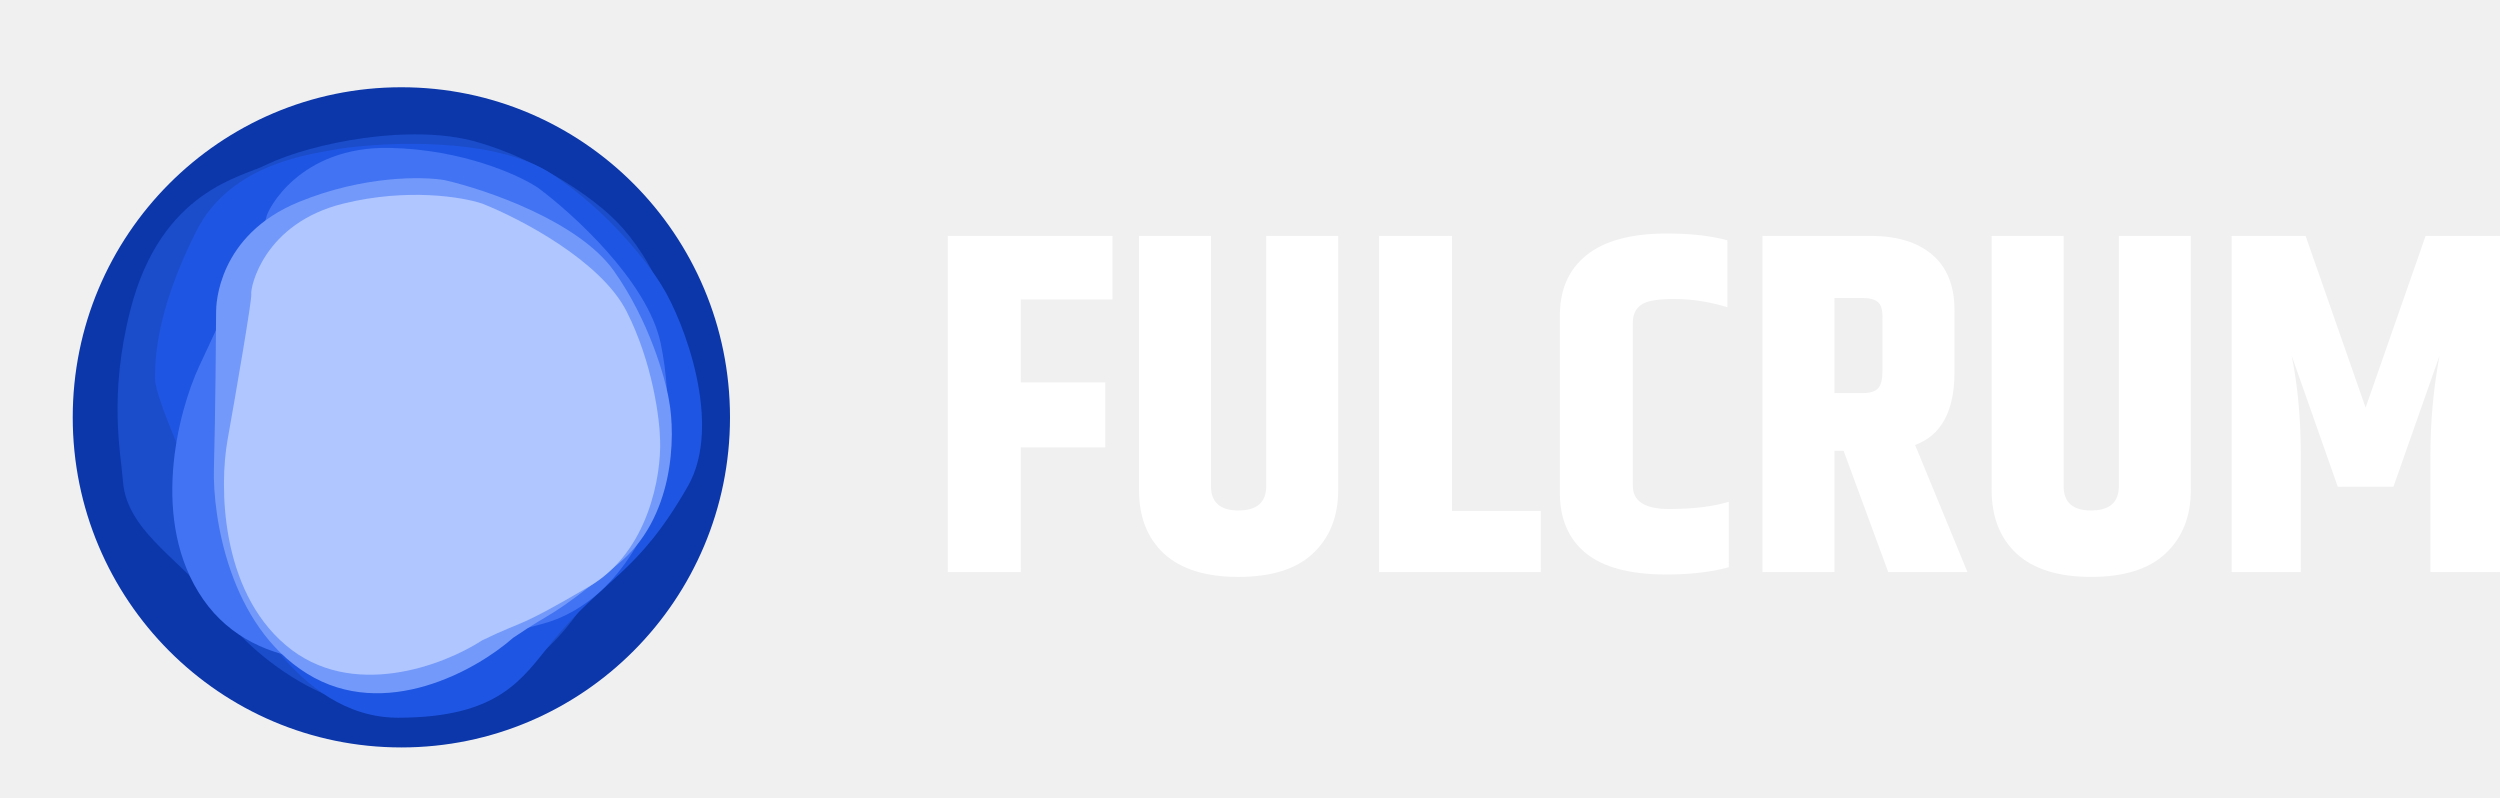
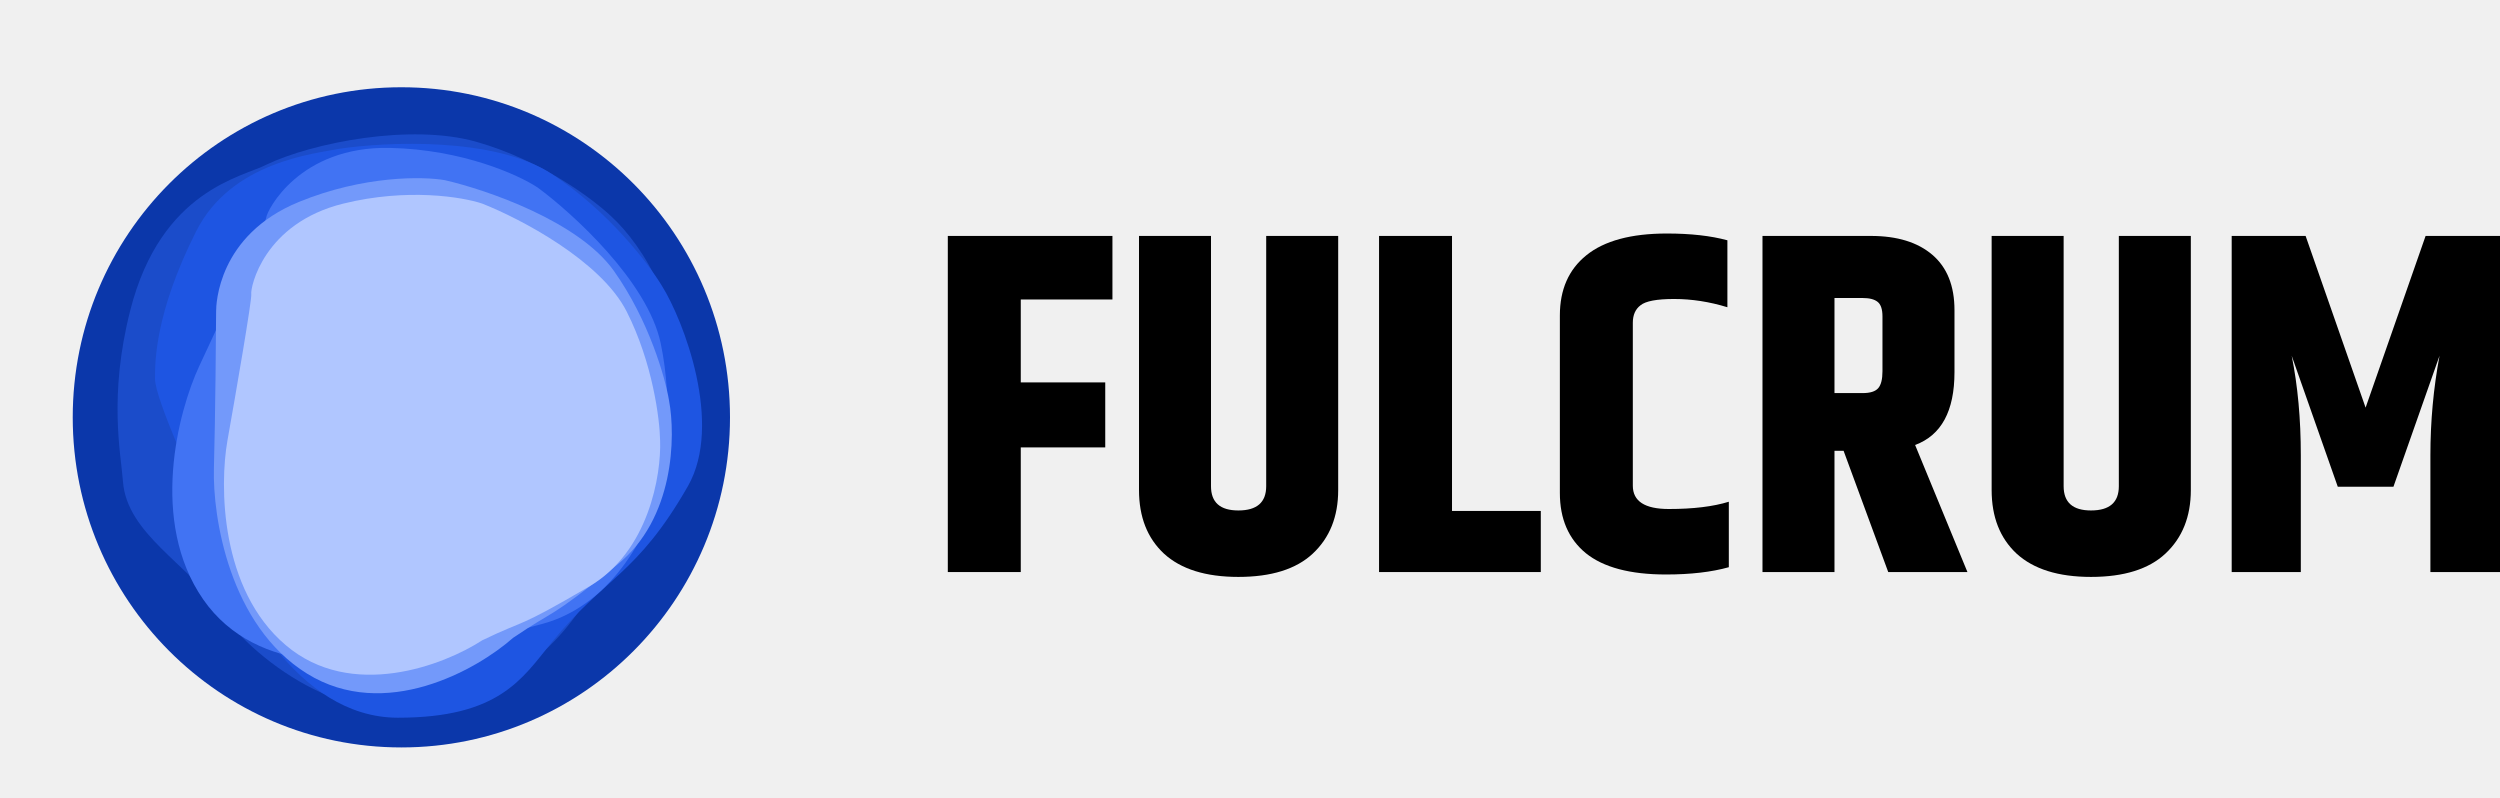
<svg xmlns="http://www.w3.org/2000/svg" width="163" height="52" viewBox="0 0 163 52" fill="none">
  <ellipse cx="26.169" cy="27.211" rx="21.427" ry="21.522" fill="#0B37AA" />
  <path d="M29.241 45.871C35.883 43.792 38.094 39.796 40.313 35.314C42.531 30.831 41.414 32.905 43.5 26.152C45.169 20.749 41.796 15.902 39.902 14.154C38.724 13.017 35.302 10.444 31.04 9.241C26.778 8.038 20.385 9.301 17.383 10.729C15.872 11.537 10.507 12.325 8.494 20.232C7.066 25.84 7.886 29.604 8.017 31.39C8.267 34.811 12.291 36.775 14.295 39.761C16.225 42.631 22.523 47.973 29.241 45.871Z" fill="#1B4CCA" />
  <path d="M25.947 46.795C32.532 46.795 34.037 44.266 35.955 41.9C39.443 37.6 41.528 37.508 44.85 31.701C47.17 27.647 44.559 20.874 43.161 18.645C42.303 17.213 39.659 13.744 35.955 11.329C32.251 8.915 25.172 9.24 22.095 9.705C20.528 10.025 15.089 10.522 12.793 15.075C10.106 20.403 10.106 23.593 10.106 24.688C10.106 26.089 12.912 31.953 14.156 35.392C15.355 38.699 19.286 46.795 25.947 46.795Z" fill="#1E55E2" />
  <path d="M13.247 39.08C16.769 44.157 23.859 43.409 26.964 42.4C30.593 41.716 29.392 42.301 35.381 40.672C40.171 39.367 42.459 34.285 43.005 31.907C43.381 30.404 43.923 26.394 43.077 22.381C42.231 18.367 37.373 13.937 35.05 12.223C33.813 11.405 30.155 9.744 25.426 9.644C19.514 9.519 17.403 13.726 17.358 14.188C17.322 14.557 14.433 20.793 12.993 23.865C11.611 26.821 9.726 34.002 13.247 39.08Z" fill="#4173F3" />
  <path d="M20.023 43.923C25.096 47.066 31.089 43.677 33.451 41.589C36.402 39.587 35.564 40.567 40.241 36.821C43.983 33.823 44.055 28.441 43.623 26.124C43.379 24.648 42.316 20.888 40.023 17.659C37.73 14.429 31.724 12.373 29.007 11.748C27.596 11.499 23.717 11.435 19.49 13.165C14.205 15.329 14.091 19.846 14.091 20.293C14.091 21.174 14.04 27.269 13.947 30.544C13.859 33.694 14.951 40.781 20.023 43.923Z" fill="#7399FA" />
  <path d="M18.627 42.062C22.909 45.702 28.951 43.37 31.437 41.75C34.459 40.291 33.544 41.09 38.412 38.242C42.307 35.964 43.12 30.949 43.039 28.727C43.016 27.314 42.549 23.656 40.864 20.323C39.179 16.989 33.877 14.233 31.437 13.273C30.16 12.844 26.562 12.245 22.391 13.273C17.177 14.558 16.314 18.76 16.383 19.176C16.438 19.51 15.37 25.682 14.829 28.727C14.311 31.655 14.345 38.423 18.627 42.062Z" fill="#B0C6FF" />
-   <path d="M61.797 15.383H72.531V19.526H66.554V24.933H72.062V29.171H66.554V37.298H61.797V15.383Z" fill="white" />
-   <path d="M82.556 15.383H87.25V31.954C87.25 33.683 86.697 35.064 85.591 36.097C84.507 37.109 82.89 37.615 80.741 37.615C78.612 37.615 76.996 37.109 75.89 36.097C74.805 35.085 74.263 33.704 74.263 31.954V15.383H78.957V31.701C78.957 32.755 79.551 33.282 80.741 33.282C81.951 33.282 82.556 32.755 82.556 31.701V15.383Z" fill="white" />
-   <path d="M89.914 15.383H94.671V33.314H100.46V37.298H89.914V15.383Z" fill="white" />
-   <path d="M101.703 20.569C101.703 18.883 102.277 17.575 103.425 16.648C104.593 15.699 106.346 15.225 108.682 15.225C110.226 15.225 111.541 15.372 112.626 15.667V20.032C111.457 19.673 110.299 19.494 109.152 19.494C108.025 19.494 107.295 19.631 106.961 19.905C106.627 20.158 106.46 20.538 106.46 21.044V31.669C106.46 32.681 107.243 33.187 108.807 33.187C110.393 33.187 111.697 33.029 112.719 32.713V36.982C111.593 37.298 110.226 37.457 108.62 37.457C106.283 37.457 104.541 36.993 103.393 36.065C102.267 35.138 101.703 33.83 101.703 32.144V20.569Z" fill="white" />
-   <path d="M119.608 29.392V37.298H114.914V15.383H121.986C123.697 15.383 125.032 15.794 125.992 16.616C126.952 17.438 127.432 18.64 127.432 20.221V24.269C127.432 26.799 126.576 28.38 124.865 29.013L128.277 37.298H123.113L120.202 29.392H119.608ZM119.608 19.431V25.629H121.454C121.934 25.629 122.268 25.524 122.456 25.313C122.643 25.102 122.737 24.733 122.737 24.206V20.632C122.737 20.169 122.633 19.852 122.424 19.684C122.216 19.515 121.892 19.431 121.454 19.431H119.608Z" fill="white" />
-   <path d="M138.148 15.383H142.842V31.954C142.842 33.683 142.289 35.064 141.184 36.097C140.099 37.109 138.482 37.615 136.333 37.615C134.205 37.615 132.588 37.109 131.482 36.097C130.397 35.085 129.855 33.704 129.855 31.954V15.383H134.549V31.701C134.549 32.755 135.144 33.282 136.333 33.282C137.543 33.282 138.148 32.755 138.148 31.701V15.383Z" fill="white" />
-   <path d="M163 15.383V37.298H158.462V29.677C158.462 27.484 158.661 25.323 159.057 23.194L156.053 31.733H152.422L149.418 23.194C149.814 25.155 150.013 27.316 150.013 29.677V37.298H145.506V15.383H150.326L154.237 26.578L158.149 15.383H163Z" fill="white" />
+   <path d="M61.797 15.383H72.531V19.526H66.554V24.933H72.062V29.171H66.554V37.298H61.797V15.383Z" fill="black" />
+   <path d="M82.556 15.383H87.25V31.954C87.25 33.683 86.697 35.064 85.591 36.097C84.507 37.109 82.89 37.615 80.741 37.615C78.612 37.615 76.996 37.109 75.89 36.097C74.805 35.085 74.263 33.704 74.263 31.954V15.383H78.957V31.701C78.957 32.755 79.551 33.282 80.741 33.282C81.951 33.282 82.556 32.755 82.556 31.701V15.383Z" fill="black" />
+   <path d="M89.914 15.383H94.671V33.314H100.46V37.298H89.914V15.383Z" fill="black" />
+   <path d="M101.703 20.569C101.703 18.883 102.277 17.575 103.425 16.648C104.593 15.699 106.346 15.225 108.682 15.225C110.226 15.225 111.541 15.372 112.626 15.667V20.032C111.457 19.673 110.299 19.494 109.152 19.494C108.025 19.494 107.295 19.631 106.961 19.905C106.627 20.158 106.46 20.538 106.46 21.044V31.669C106.46 32.681 107.243 33.187 108.807 33.187C110.393 33.187 111.697 33.029 112.719 32.713V36.982C111.593 37.298 110.226 37.457 108.62 37.457C106.283 37.457 104.541 36.993 103.393 36.065C102.267 35.138 101.703 33.83 101.703 32.144V20.569Z" fill="black" />
+   <path d="M119.608 29.392V37.298H114.914V15.383H121.986C123.697 15.383 125.032 15.794 125.992 16.616C126.952 17.438 127.432 18.64 127.432 20.221V24.269C127.432 26.799 126.576 28.38 124.865 29.013L128.277 37.298H123.113L120.202 29.392H119.608ZM119.608 19.431V25.629H121.454C121.934 25.629 122.268 25.524 122.456 25.313C122.643 25.102 122.737 24.733 122.737 24.206V20.632C122.737 20.169 122.633 19.852 122.424 19.684C122.216 19.515 121.892 19.431 121.454 19.431H119.608Z" fill="black" />
+   <path d="M138.148 15.383H142.842V31.954C142.842 33.683 142.289 35.064 141.184 36.097C140.099 37.109 138.482 37.615 136.333 37.615C134.205 37.615 132.588 37.109 131.482 36.097C130.397 35.085 129.855 33.704 129.855 31.954V15.383H134.549V31.701C134.549 32.755 135.144 33.282 136.333 33.282C137.543 33.282 138.148 32.755 138.148 31.701V15.383Z" fill="black" />
+   <path d="M163 15.383V37.298H158.462V29.677C158.462 27.484 158.661 25.323 159.057 23.194L156.053 31.733H152.422L149.418 23.194C149.814 25.155 150.013 27.316 150.013 29.677V37.298H145.506V15.383H150.326L154.237 26.578L158.149 15.383H163Z" fill="black" />
</svg>
